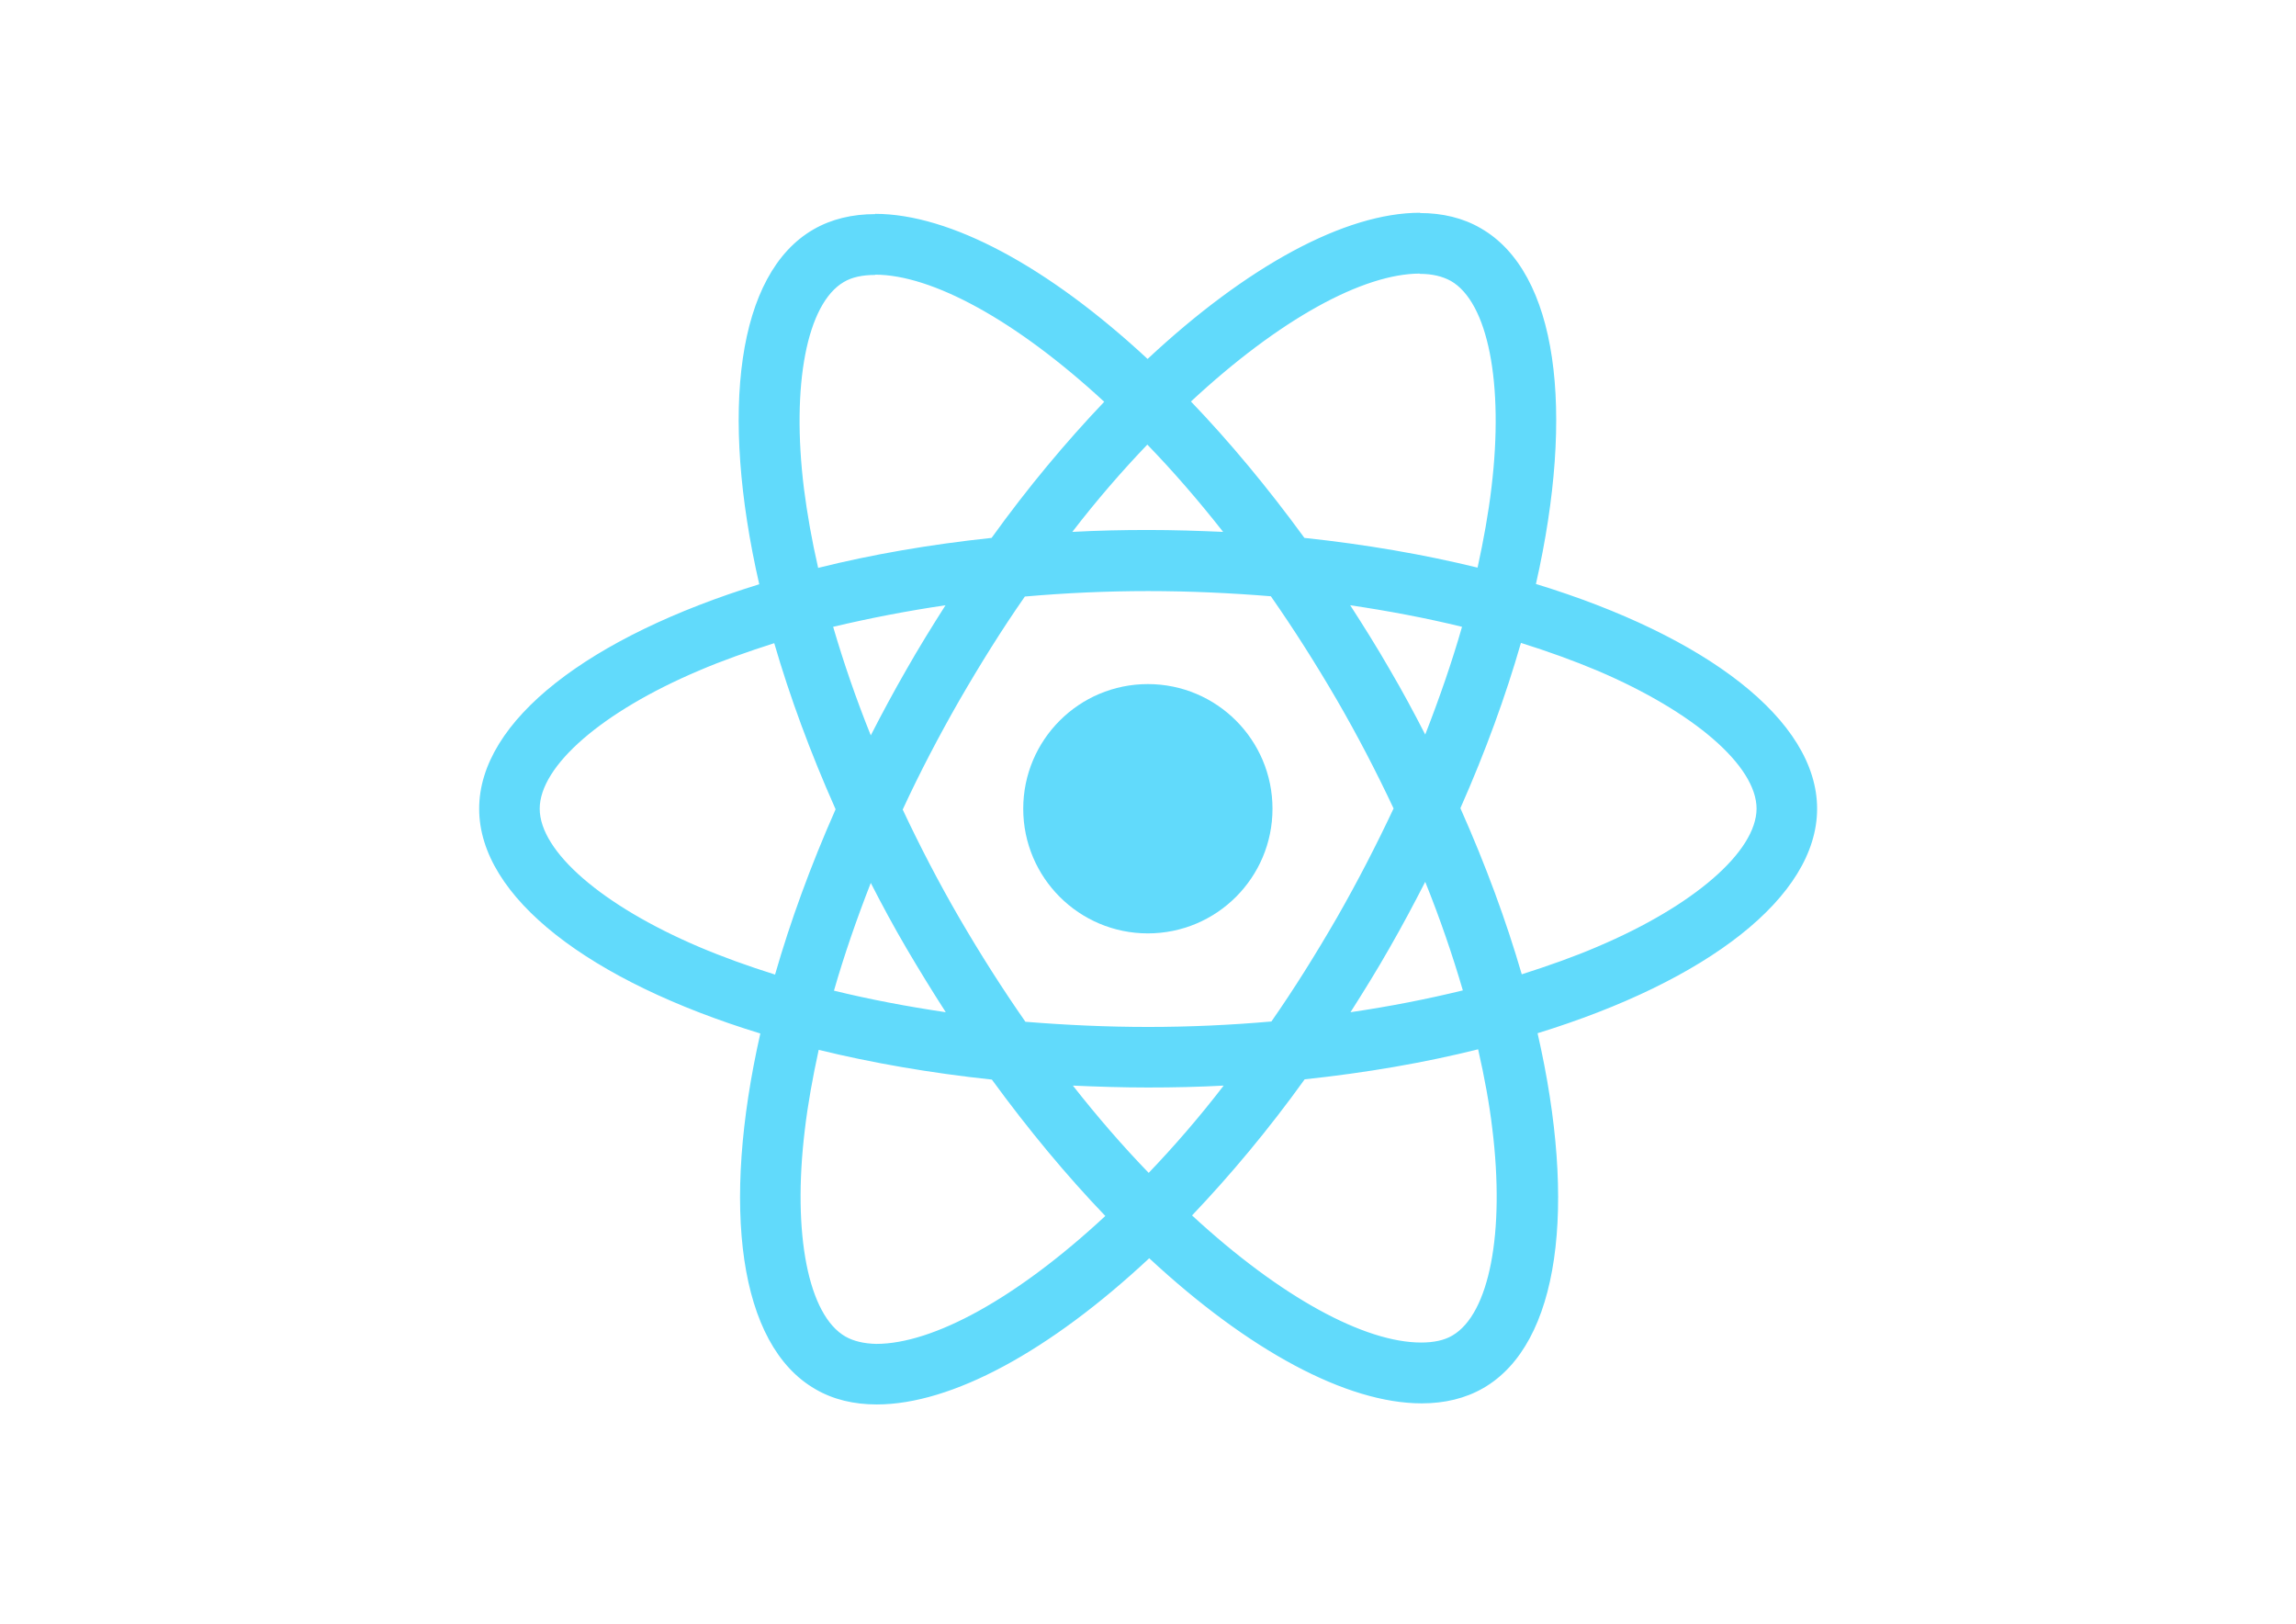
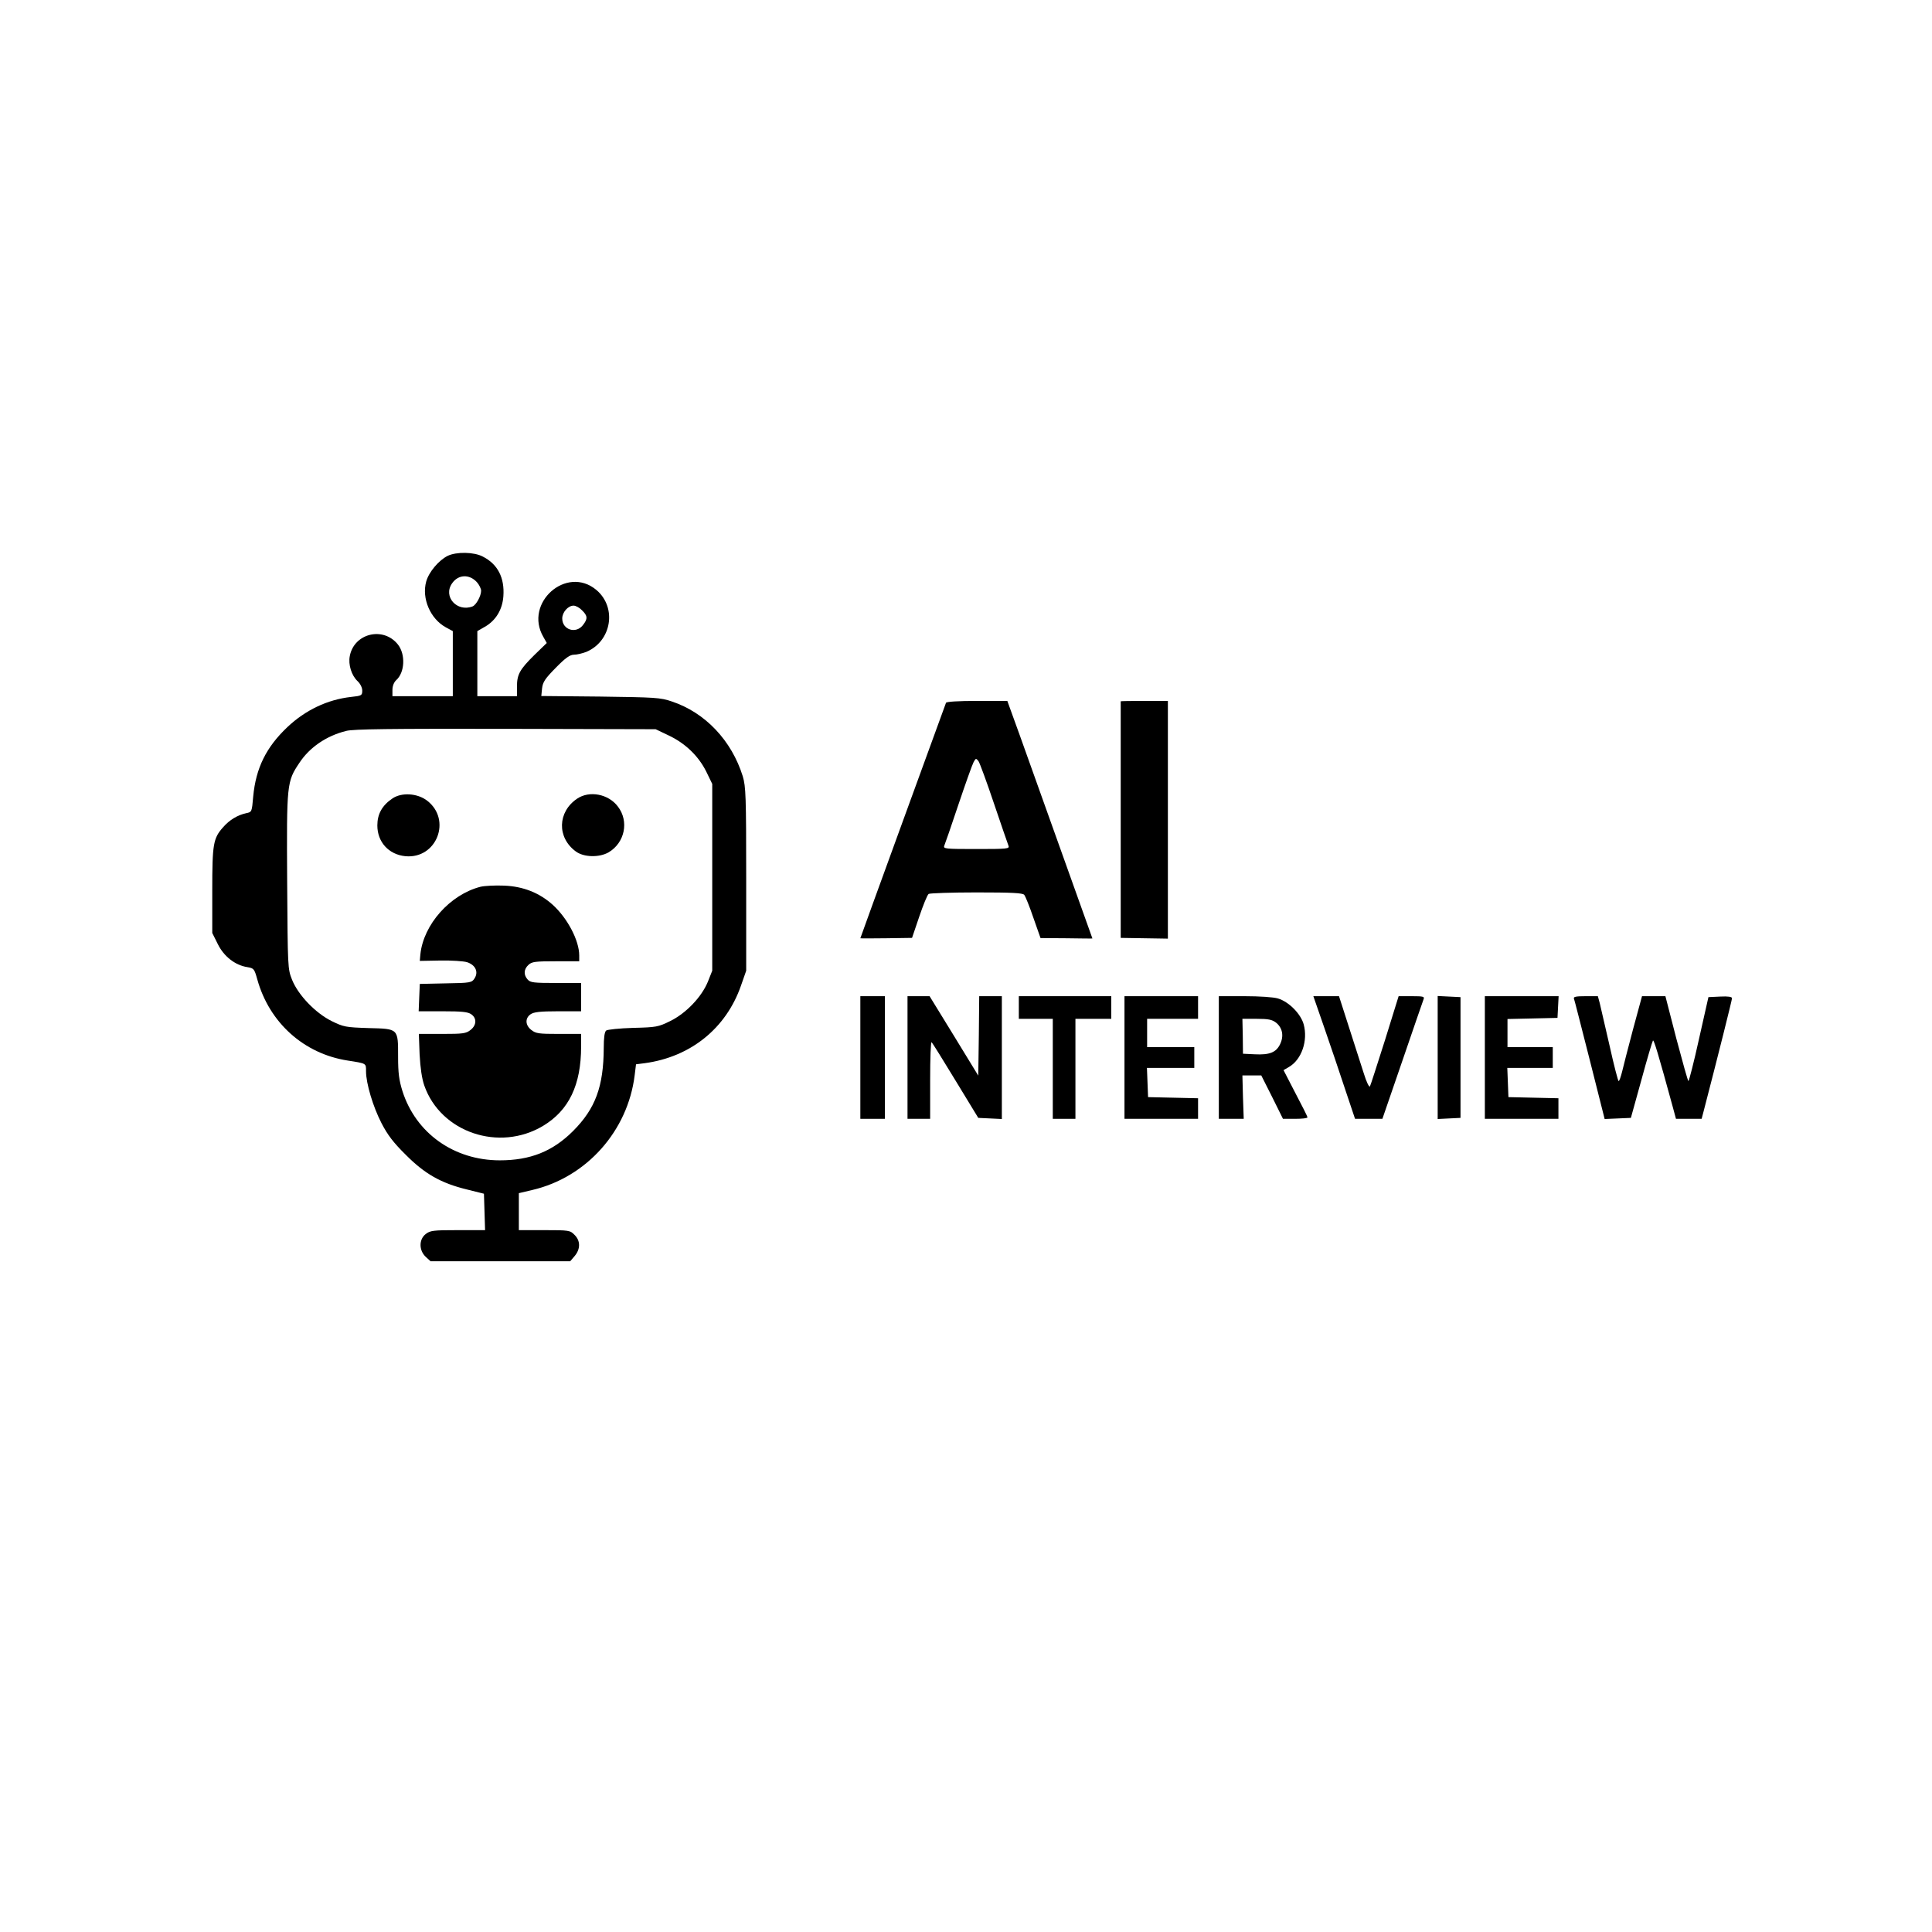
- <svg xmlns="http://www.w3.org/2000/svg" viewBox="0 0 841.9 595.3">
-   <g fill="#61DAFB">
-     <path d="M666.3 296.5c0-32.5-40.7-63.3-103.1-82.4 14.4-63.6 8-114.2-20.2-130.4-6.5-3.8-14.1-5.6-22.4-5.6v22.3c4.6 0 8.3.9 11.4 2.6 13.6 7.8 19.5 37.5 14.9 75.7-1.1 9.4-2.9 19.3-5.1 29.4-19.6-4.8-41-8.5-63.5-10.9-13.5-18.5-27.5-35.3-41.6-50 32.6-30.3 63.2-46.9 84-46.9V78c-27.5 0-63.5 19.6-99.9 53.6-36.4-33.8-72.4-53.2-99.9-53.2v22.3c20.7 0 51.4 16.5 84 46.6-14 14.7-28 31.4-41.3 49.9-22.6 2.4-44 6.1-63.6 11-2.3-10-4-19.7-5.2-29-4.7-38.2 1.1-67.9 14.6-75.8 3-1.8 6.9-2.6 11.5-2.6V78.5c-8.4 0-16 1.8-22.6 5.6-28.1 16.2-34.4 66.7-19.9 130.1-62.2 19.2-102.7 49.9-102.7 82.3 0 32.5 40.7 63.3 103.1 82.4-14.4 63.6-8 114.2 20.2 130.4 6.5 3.8 14.1 5.6 22.5 5.6 27.5 0 63.5-19.6 99.9-53.6 36.4 33.8 72.4 53.2 99.9 53.2 8.4 0 16-1.8 22.6-5.6 28.1-16.2 34.4-66.7 19.9-130.1 62-19.1 102.5-49.9 102.5-82.3zm-130.2-66.7c-3.7 12.9-8.3 26.2-13.5 39.5-4.1-8-8.4-16-13.1-24-4.6-8-9.5-15.8-14.4-23.4 14.2 2.1 27.9 4.7 41 7.9zm-45.8 106.5c-7.8 13.5-15.8 26.3-24.1 38.2-14.9 1.3-30 2-45.2 2-15.1 0-30.2-.7-45-1.9-8.3-11.9-16.4-24.6-24.2-38-7.6-13.1-14.5-26.4-20.8-39.8 6.2-13.4 13.2-26.8 20.7-39.9 7.8-13.5 15.8-26.3 24.1-38.2 14.9-1.3 30-2 45.2-2 15.1 0 30.2.7 45 1.9 8.3 11.9 16.4 24.6 24.2 38 7.6 13.1 14.5 26.4 20.8 39.8-6.3 13.4-13.2 26.8-20.7 39.9zm32.3-13c5.4 13.4 10 26.8 13.8 39.8-13.1 3.2-26.9 5.9-41.2 8 4.9-7.7 9.8-15.6 14.4-23.7 4.6-8 8.9-16.1 13-24.1zM421.2 430c-9.3-9.6-18.6-20.3-27.8-32 9 .4 18.2.7 27.5.7 9.4 0 18.7-.2 27.8-.7-9 11.7-18.3 22.4-27.5 32zm-74.4-58.9c-14.2-2.1-27.9-4.7-41-7.9 3.7-12.9 8.3-26.2 13.5-39.5 4.1 8 8.4 16 13.1 24 4.7 8 9.5 15.8 14.4 23.4zM420.7 163c9.3 9.6 18.6 20.3 27.8 32-9-.4-18.2-.7-27.5-.7-9.4 0-18.7.2-27.8.7 9-11.7 18.3-22.4 27.5-32zm-74 58.9c-4.9 7.7-9.8 15.6-14.4 23.7-4.6 8-8.9 16-13 24-5.4-13.4-10-26.8-13.8-39.8 13.1-3.1 26.9-5.8 41.2-7.9zm-90.5 125.2c-35.4-15.1-58.3-34.9-58.3-50.6 0-15.7 22.9-35.6 58.3-50.6 8.6-3.7 18-7 27.7-10.1 5.7 19.6 13.2 40 22.5 60.9-9.2 20.8-16.6 41.1-22.2 60.6-9.9-3.1-19.3-6.5-28-10.2zM310 490c-13.6-7.8-19.5-37.5-14.9-75.7 1.1-9.4 2.9-19.3 5.1-29.4 19.6 4.8 41 8.5 63.5 10.9 13.5 18.5 27.5 35.3 41.6 50-32.6 30.3-63.2 46.9-84 46.9-4.5-.1-8.3-1-11.3-2.7zm237.2-76.2c4.7 38.2-1.1 67.9-14.6 75.8-3 1.8-6.9 2.6-11.5 2.6-20.7 0-51.4-16.5-84-46.6 14-14.7 28-31.4 41.3-49.9 22.6-2.4 44-6.1 63.6-11 2.3 10.1 4.1 19.8 5.2 29.1zm38.5-66.7c-8.6 3.7-18 7-27.7 10.1-5.7-19.6-13.2-40-22.5-60.9 9.2-20.8 16.6-41.1 22.2-60.6 9.9 3.1 19.3 6.5 28.1 10.2 35.4 15.1 58.3 34.9 58.3 50.6-.1 15.7-23 35.6-58.4 50.6zM320.8 78.4z" />
-     <circle cx="420.9" cy="296.5" r="45.7" />
-     <path d="M520.5 78.1z" />
+ <svg xmlns="http://www.w3.org/2000/svg" version="1.0" width="1024pt" height="1024pt" viewBox="0 0 1024 1024" preserveAspectRatio="xMidYMid meet">
+   <g transform="translate(0,1024) scale(0.1,-0.1)" fill="#000000" stroke="none">
+     <path d="M2373 7294 c-48 -24 -100 -86 -114 -136 -25 -90 22 -198 104 -243 l37 -20 0 -172 0 -173 -160 0 -160 0 0 33 c0 21 8 41 20 52 46 41 50 137 9 189 -77 97 -232 60 -255 -61 -9 -45 9 -103 41 -133 15 -14 25 -35 25 -50 0 -26 -3 -28 -60 -34 -125 -14 -242 -70 -337 -160 -112 -106 -167 -217 -181 -368 -7 -81 -7 -82 -37 -88 -46 -10 -89 -36 -122 -74 -53 -59 -58 -89 -58 -336 l0 -225 29 -58 c32 -66 92 -113 157 -123 35 -6 37 -9 53 -66 64 -229 247 -393 478 -429 102 -16 98 -14 98 -57 0 -64 37 -188 82 -275 32 -62 63 -103 128 -167 101 -102 188 -151 323 -184 l92 -23 3 -96 3 -97 -144 0 c-131 0 -147 -2 -171 -21 -36 -28 -36 -86 0 -120 l26 -24 370 0 370 0 24 28 c31 37 31 81 -1 112 -23 24 -29 25 -160 25 l-135 0 0 98 0 98 72 17 c287 67 506 313 542 609 l7 57 47 6 c242 33 430 184 509 410 l28 80 0 485 c0 443 -2 490 -18 545 -59 190 -199 338 -376 397 -61 21 -89 22 -379 26 l-313 3 4 40 c4 34 15 51 73 110 52 53 75 69 97 69 15 0 44 7 65 15 134 57 163 235 53 328 -158 133 -386 -69 -281 -249 l18 -32 -65 -63 c-79 -78 -93 -104 -93 -169 l0 -50 -105 0 -105 0 0 173 0 172 40 23 c58 33 93 91 98 162 7 98 -30 170 -109 210 -47 25 -140 26 -186 4z m155 -140 c12 -14 22 -34 22 -45 0 -28 -26 -75 -45 -83 -83 -32 -158 52 -109 122 33 48 92 50 132 6z m557 -149 c30 -29 31 -45 4 -79 -37 -47 -109 -24 -109 36 0 33 31 68 60 68 12 0 32 -11 45 -25z m457 -662 c90 -42 160 -110 201 -192 l32 -66 0 -495 0 -495 -23 -58 c-33 -81 -116 -168 -200 -209 -63 -31 -73 -33 -197 -36 -71 -2 -136 -9 -142 -14 -9 -7 -13 -39 -13 -92 -1 -205 -44 -322 -163 -441 -108 -108 -227 -155 -388 -155 -243 0 -445 144 -516 367 -18 58 -23 96 -23 181 0 152 3 149 -158 153 -120 4 -131 6 -194 37 -85 42 -177 137 -210 219 -23 58 -23 61 -26 522 -3 518 -2 528 65 628 54 82 143 143 248 169 38 10 236 12 845 11 l795 -2 67 -32z" />
+     <path d="M2080 6008 c-55 -37 -80 -83 -80 -143 0 -88 60 -154 148 -163 167 -16 248 194 115 295 -51 39 -135 44 -183 11z" />
+     <path d="M3059 6007 c-104 -70 -108 -206 -7 -280 42 -31 123 -33 173 -5 87 51 110 165 50 243 -50 67 -151 86 -216 42z" />
+     <path d="M2547 5540 c-161 -41 -303 -200 -319 -359 l-3 -34 108 2 c60 1 124 -3 143 -9 45 -15 61 -52 39 -86 -14 -22 -21 -24 -153 -26 l-137 -3 -3 -72 -3 -73 128 0 c100 0 133 -3 151 -16 30 -21 28 -58 -4 -83 -24 -19 -40 -21 -150 -21 l-124 0 4 -109 c4 -72 12 -128 25 -165 87 -248 397 -353 630 -213 136 82 201 216 201 420 l0 67 -119 0 c-105 0 -121 2 -145 21 -32 25 -34 62 -4 83 17 12 50 16 145 16 l123 0 0 75 0 75 -133 0 c-117 0 -136 2 -150 18 -23 25 -21 55 4 78 18 17 37 19 145 19 l124 0 0 31 c0 79 -62 197 -140 268 -71 64 -157 98 -258 102 -48 2 -104 -1 -125 -6z" />
+     <path d="M5014 6515 c-2 -5 -105 -288 -229 -628 -124 -340 -225 -619 -225 -620 0 -1 62 -1 137 0 l137 2 38 112 c21 62 43 116 50 121 7 4 122 8 254 8 191 0 244 -3 253 -13 6 -8 28 -62 48 -121 l38 -108 138 -1 c75 -1 137 -2 137 -1 0 1 -311 870 -384 1074 l-67 185 -161 0 c-98 0 -162 -4 -164 -10z m254 -533 c39 -114 73 -215 77 -224 7 -17 -5 -18 -170 -18 -165 0 -177 1 -170 18 4 9 38 107 75 218 37 110 73 211 80 224 12 22 13 22 26 6 7 -10 44 -111 82 -224z" />
+     <path d="M5940 6523 c0 -2 0 -285 0 -629 l0 -625 125 -2 125 -2 0 630 0 630 -125 0 c-69 0 -125 -1 -125 -2z" />
+     <path d="M4560 4635 l0 -325 65 0 65 0 0 325 0 325 -65 0 -65 0 0 -325z" />
+     <path d="M4810 4635 l0 -325 60 0 60 0 0 207 c0 113 3 203 8 199 4 -4 61 -95 127 -204 l120 -197 63 -3 62 -3 0 326 0 325 -60 0 -60 0 -2 -210 -3 -211 -129 211 -129 210 -58 0 -59 0 0 -325z" />
+     <path d="M5400 4900 l0 -60 90 0 90 0 0 -265 0 -265 60 0 60 0 0 265 0 265 95 0 95 0 0 60 0 60 -245 0 -245 0 0 -60z" />
+     <path d="M5960 4635 l0 -325 195 0 195 0 0 55 0 54 -132 3 -133 3 -3 78 -3 77 126 0 125 0 0 55 0 55 -125 0 -125 0 0 75 0 75 135 0 135 0 0 60 0 60 -195 0 -195 0 0 -325z" />
+     <path d="M6460 4635 l0 -325 66 0 66 0 -4 115 -3 115 50 0 50 0 58 -115 57 -115 65 0 c36 0 65 3 65 8 0 4 -29 62 -64 128 l-63 122 29 17 c67 39 101 139 78 225 -15 56 -79 121 -137 138 -23 7 -98 12 -177 12 l-136 0 0 -325z m303 185 c34 -27 43 -70 22 -114 -21 -44 -56 -58 -134 -54 l-63 3 -1 93 -2 92 76 0 c61 0 81 -4 102 -20z" />
+     <path d="M7019 4793 c32 -93 82 -239 110 -325 l53 -158 72 0 73 0 106 308 c58 169 108 315 112 325 6 15 0 17 -62 17 l-70 0 -72 -232 c-41 -128 -76 -239 -80 -246 -4 -7 -19 24 -33 70 -15 46 -50 156 -79 246 l-52 162 -68 0 -68 0 58 -167z" />
+     <path d="M7620 4635 l0 -326 60 3 61 3 0 320 0 320 -61 3 -60 3 0 -326z" />
+     <path d="M7870 4635 l0 -325 195 0 195 0 0 55 0 54 -132 3 -133 3 -3 78 -3 77 121 0 120 0 0 55 0 55 -120 0 -120 0 0 75 0 74 133 3 132 3 3 58 3 57 -196 0 -195 0 0 -325z" />
+     <path d="M8342 4948 c3 -7 40 -154 84 -326 l79 -313 70 3 69 3 56 202 c30 111 58 204 61 208 5 5 28 -70 105 -352 l17 -63 68 0 68 0 10 38 c77 296 151 592 151 601 0 8 -20 11 -62 9 l-63 -3 -50 -222 c-27 -123 -53 -223 -56 -223 -3 0 -31 101 -64 225 l-58 225 -62 0 -62 0 -48 -177 c-26 -98 -52 -199 -58 -225 -7 -27 -14 -48 -18 -48 -3 0 -25 84 -48 188 -24 103 -47 204 -52 225 l-10 37 -65 0 c-49 0 -65 -3 -62 -12z" />
  </g>
</svg>
